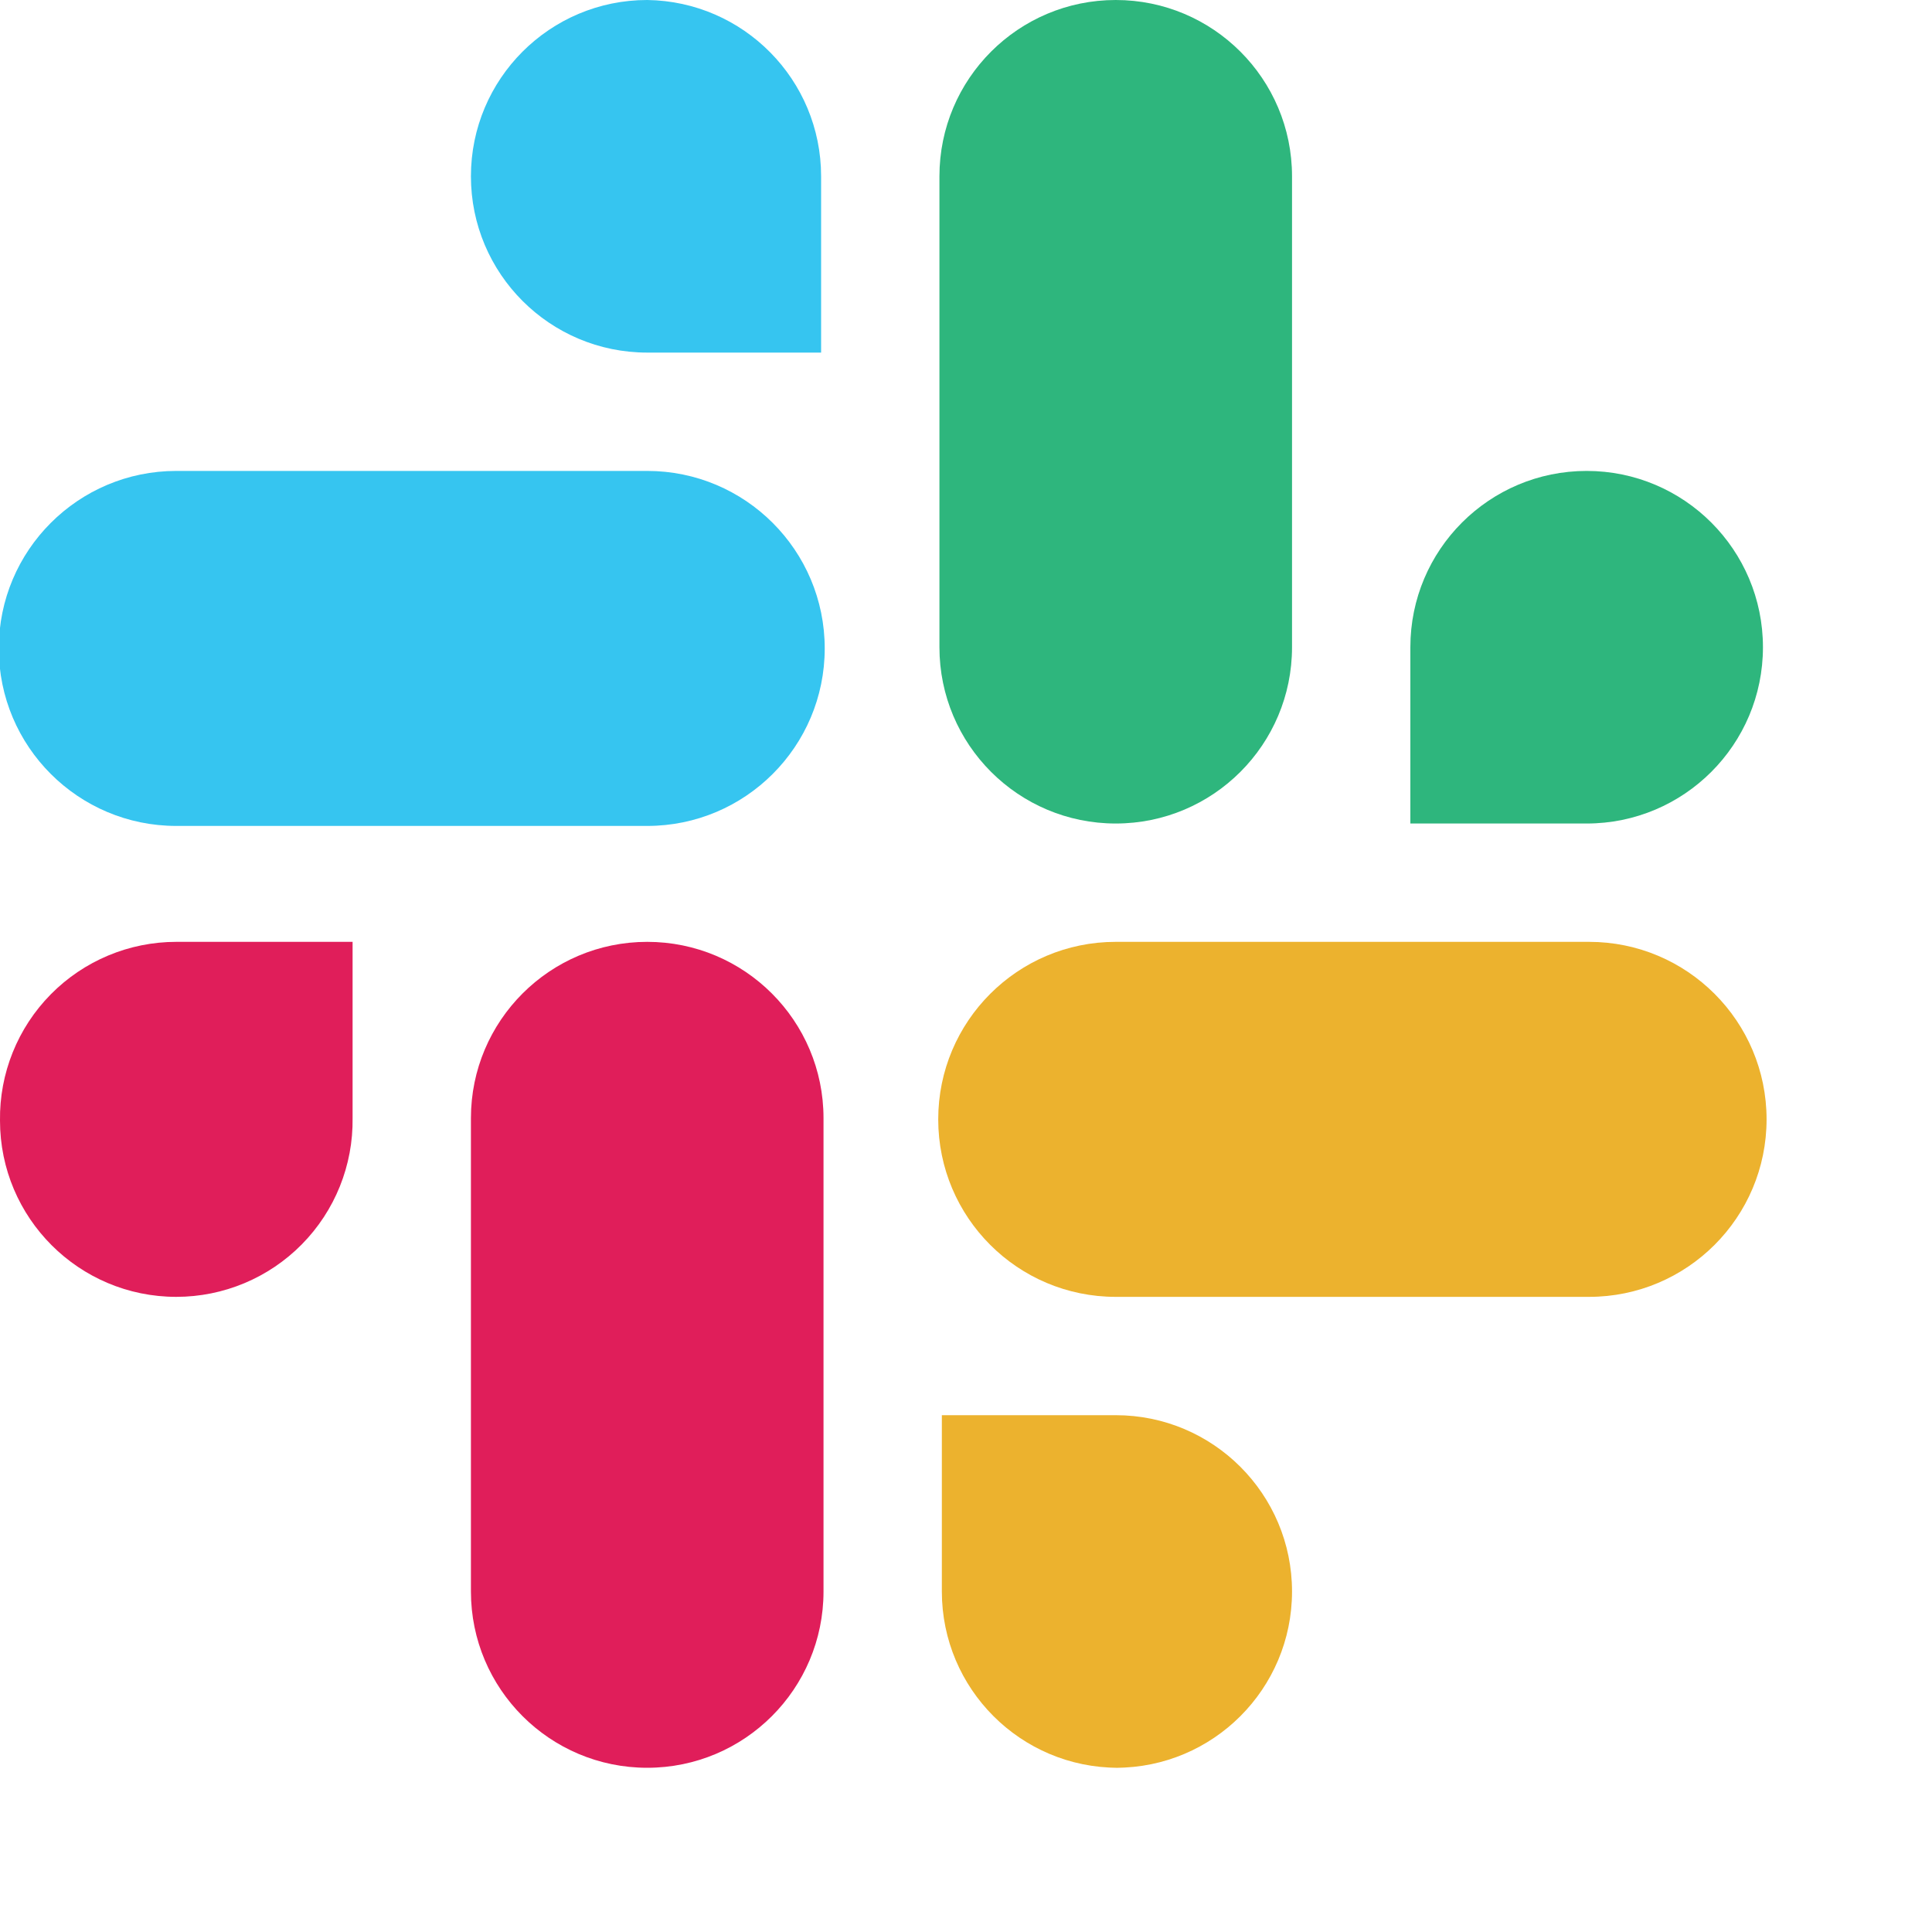
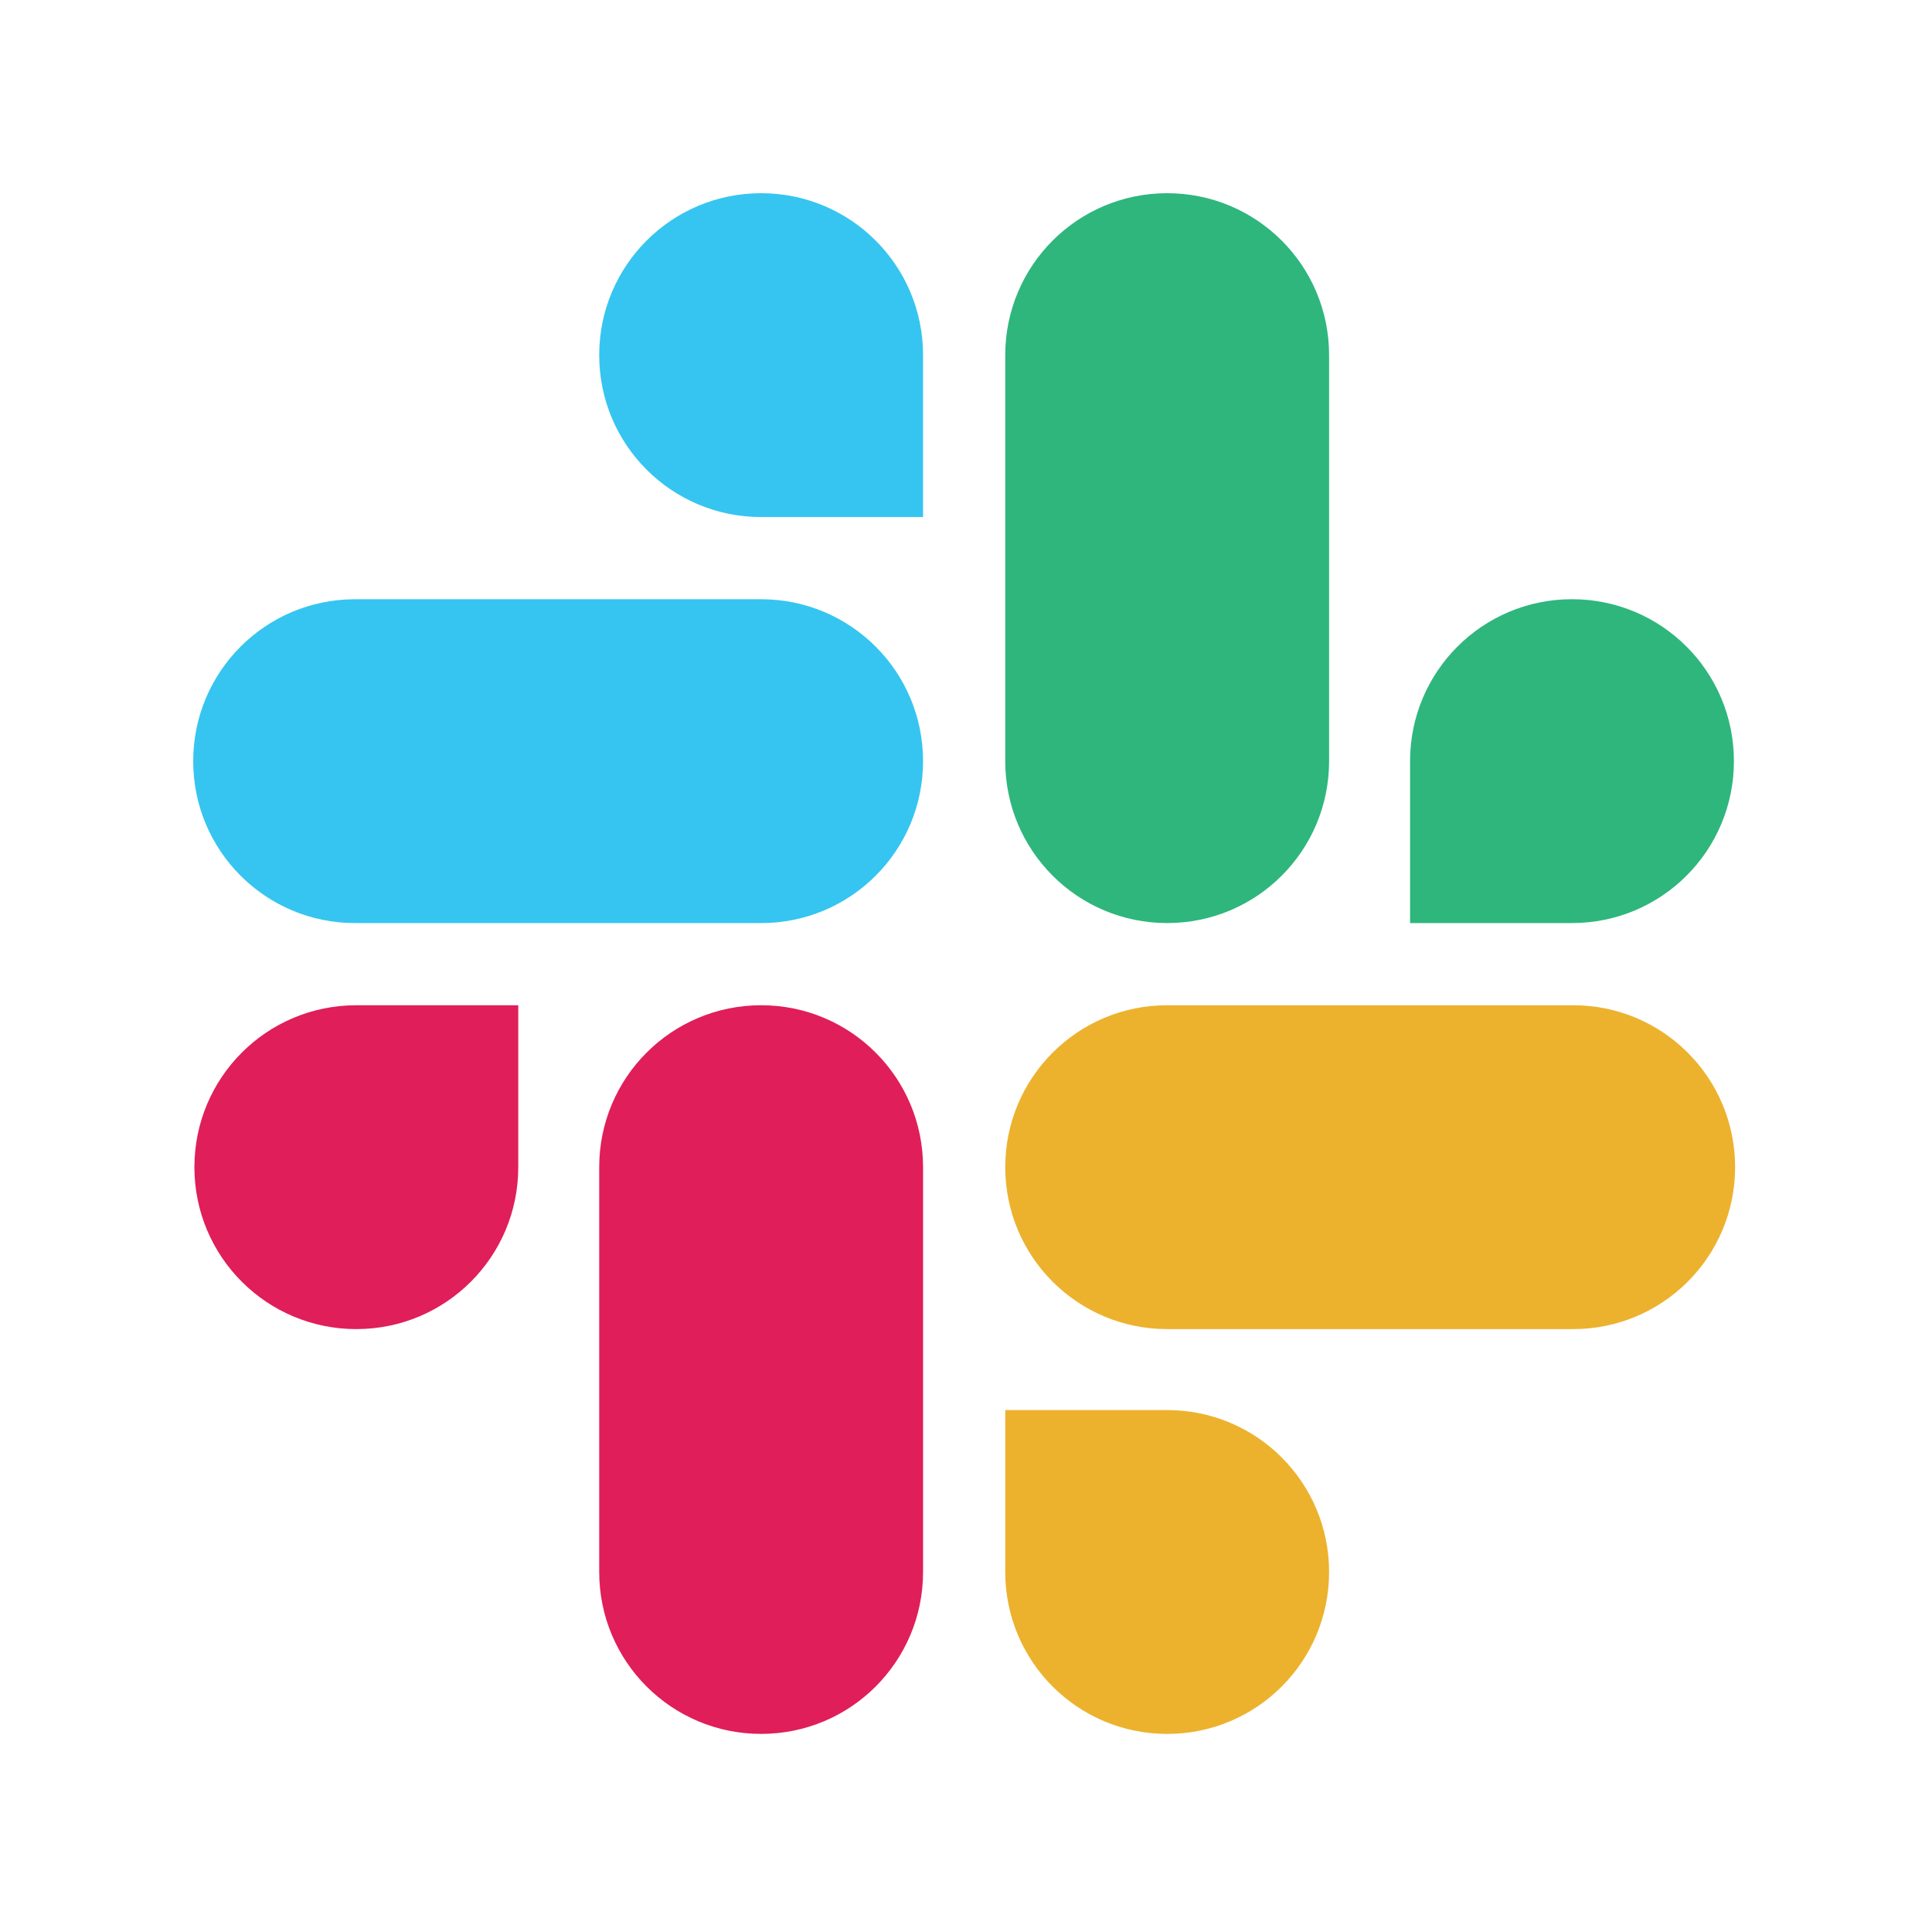
- <svg xmlns="http://www.w3.org/2000/svg" viewBox="0 0 80 80">
-   <path d="M26.8 0a7.3 7.3 0 0 0 0 14.6H34V7.3A7.3 7.3 0 0 0 26.8 0m0 19.5H7.3a7.3 7.3 0 0 0 0 14.7h19.5a7.3 7.3 0 0 0 0-14.7" fill="#36c5f0" />
-   <path d="M73 26.8a7.3 7.3 0 1 0-14.6 0v7.3h7.3a7.3 7.3 0 0 0 7.3-7.3m-19.5 0V7.3a7.3 7.3 0 1 0-14.6 0v19.5a7.3 7.3 0 1 0 14.6 0" fill="#2eb67d" />
-   <path d="M46.2 73.2a7.3 7.3 0 0 0 0-14.6H39v7.3a7.3 7.3 0 0 0 7.3 7.3m0-19.5h19.5a7.3 7.3 0 0 0 0-14.7H46.2a7.3 7.3 0 0 0 0 14.7" fill="#ecb22e" />
-   <path d="M0 46.4a7.3 7.3 0 0 0 7.3 7.3 7.3 7.3 0 0 0 7.3-7.4V39H7.3A7.3 7.3 0 0 0 0 46.4m19.5 0v19.5a7.3 7.3 0 1 0 14.6 0V46.3a7.3 7.3 0 0 0-7.3-7.3 7.3 7.3 0 0 0-7.3 7.3" fill="#e01e5a" />
+ <svg xmlns="http://www.w3.org/2000/svg" fill="none" viewBox="0 0 80 80">
+   <path fill="#E01E5A" d="M21.46 48.33c0 3.708-2.997 6.705-6.705 6.705-3.708 0-6.705-2.997-6.705-6.705 0-3.708 2.997-6.705 6.705-6.705H21.46l0 6.705Zm3.352 0c0-3.708 2.997-6.705 6.705-6.705 3.708 0 6.705 2.997 6.705 6.705V65.092c0 3.708-2.997 6.705-6.705 6.705-3.708 0-6.705-2.997-6.705-6.705V48.33Z" />
+   <path fill="#36C5F0" d="M31.517 21.41c-3.708 0-6.705-2.997-6.705-6.705 0-3.708 2.997-6.705 6.705-6.705s6.705 2.997 6.705 6.705v6.705l-6.705-0Zm0 3.403c3.708 0 6.705 2.997 6.705 6.705 0 3.708-2.997 6.705-6.705 6.705H14.705c-3.708 0-6.705-2.997-6.705-6.705 0-3.708 2.997-6.705 6.705-6.705h16.813Z" />
+   <path fill="#2EB67D" d="M58.388 31.517c0-3.708 2.997-6.705 6.705-6.705 3.708 0 6.705 2.997 6.705 6.705s-2.997 6.705-6.705 6.705h-6.705v-6.705Zm-3.353 0c0 3.708-2.997 6.705-6.705 6.705-3.708 0-6.705-2.997-6.705-6.705V14.705C41.626 10.997 44.622 8 48.33 8c3.708 0 6.705 2.997 6.705 6.705l0 16.813Z" />
+   <path fill="#ECB22E" d="M48.33 58.388c3.708 0 6.705 2.997 6.705 6.705 0 3.708-2.997 6.705-6.705 6.705-3.708 0-6.705-2.997-6.705-6.705v-6.705H48.33Zm0-3.353c-3.708 0-6.705-2.997-6.705-6.705 0-3.708 2.997-6.705 6.705-6.705h16.812c3.708 0 6.705 2.997 6.705 6.705 0 3.708-2.997 6.705-6.705 6.705H48.33Z" />
</svg>
